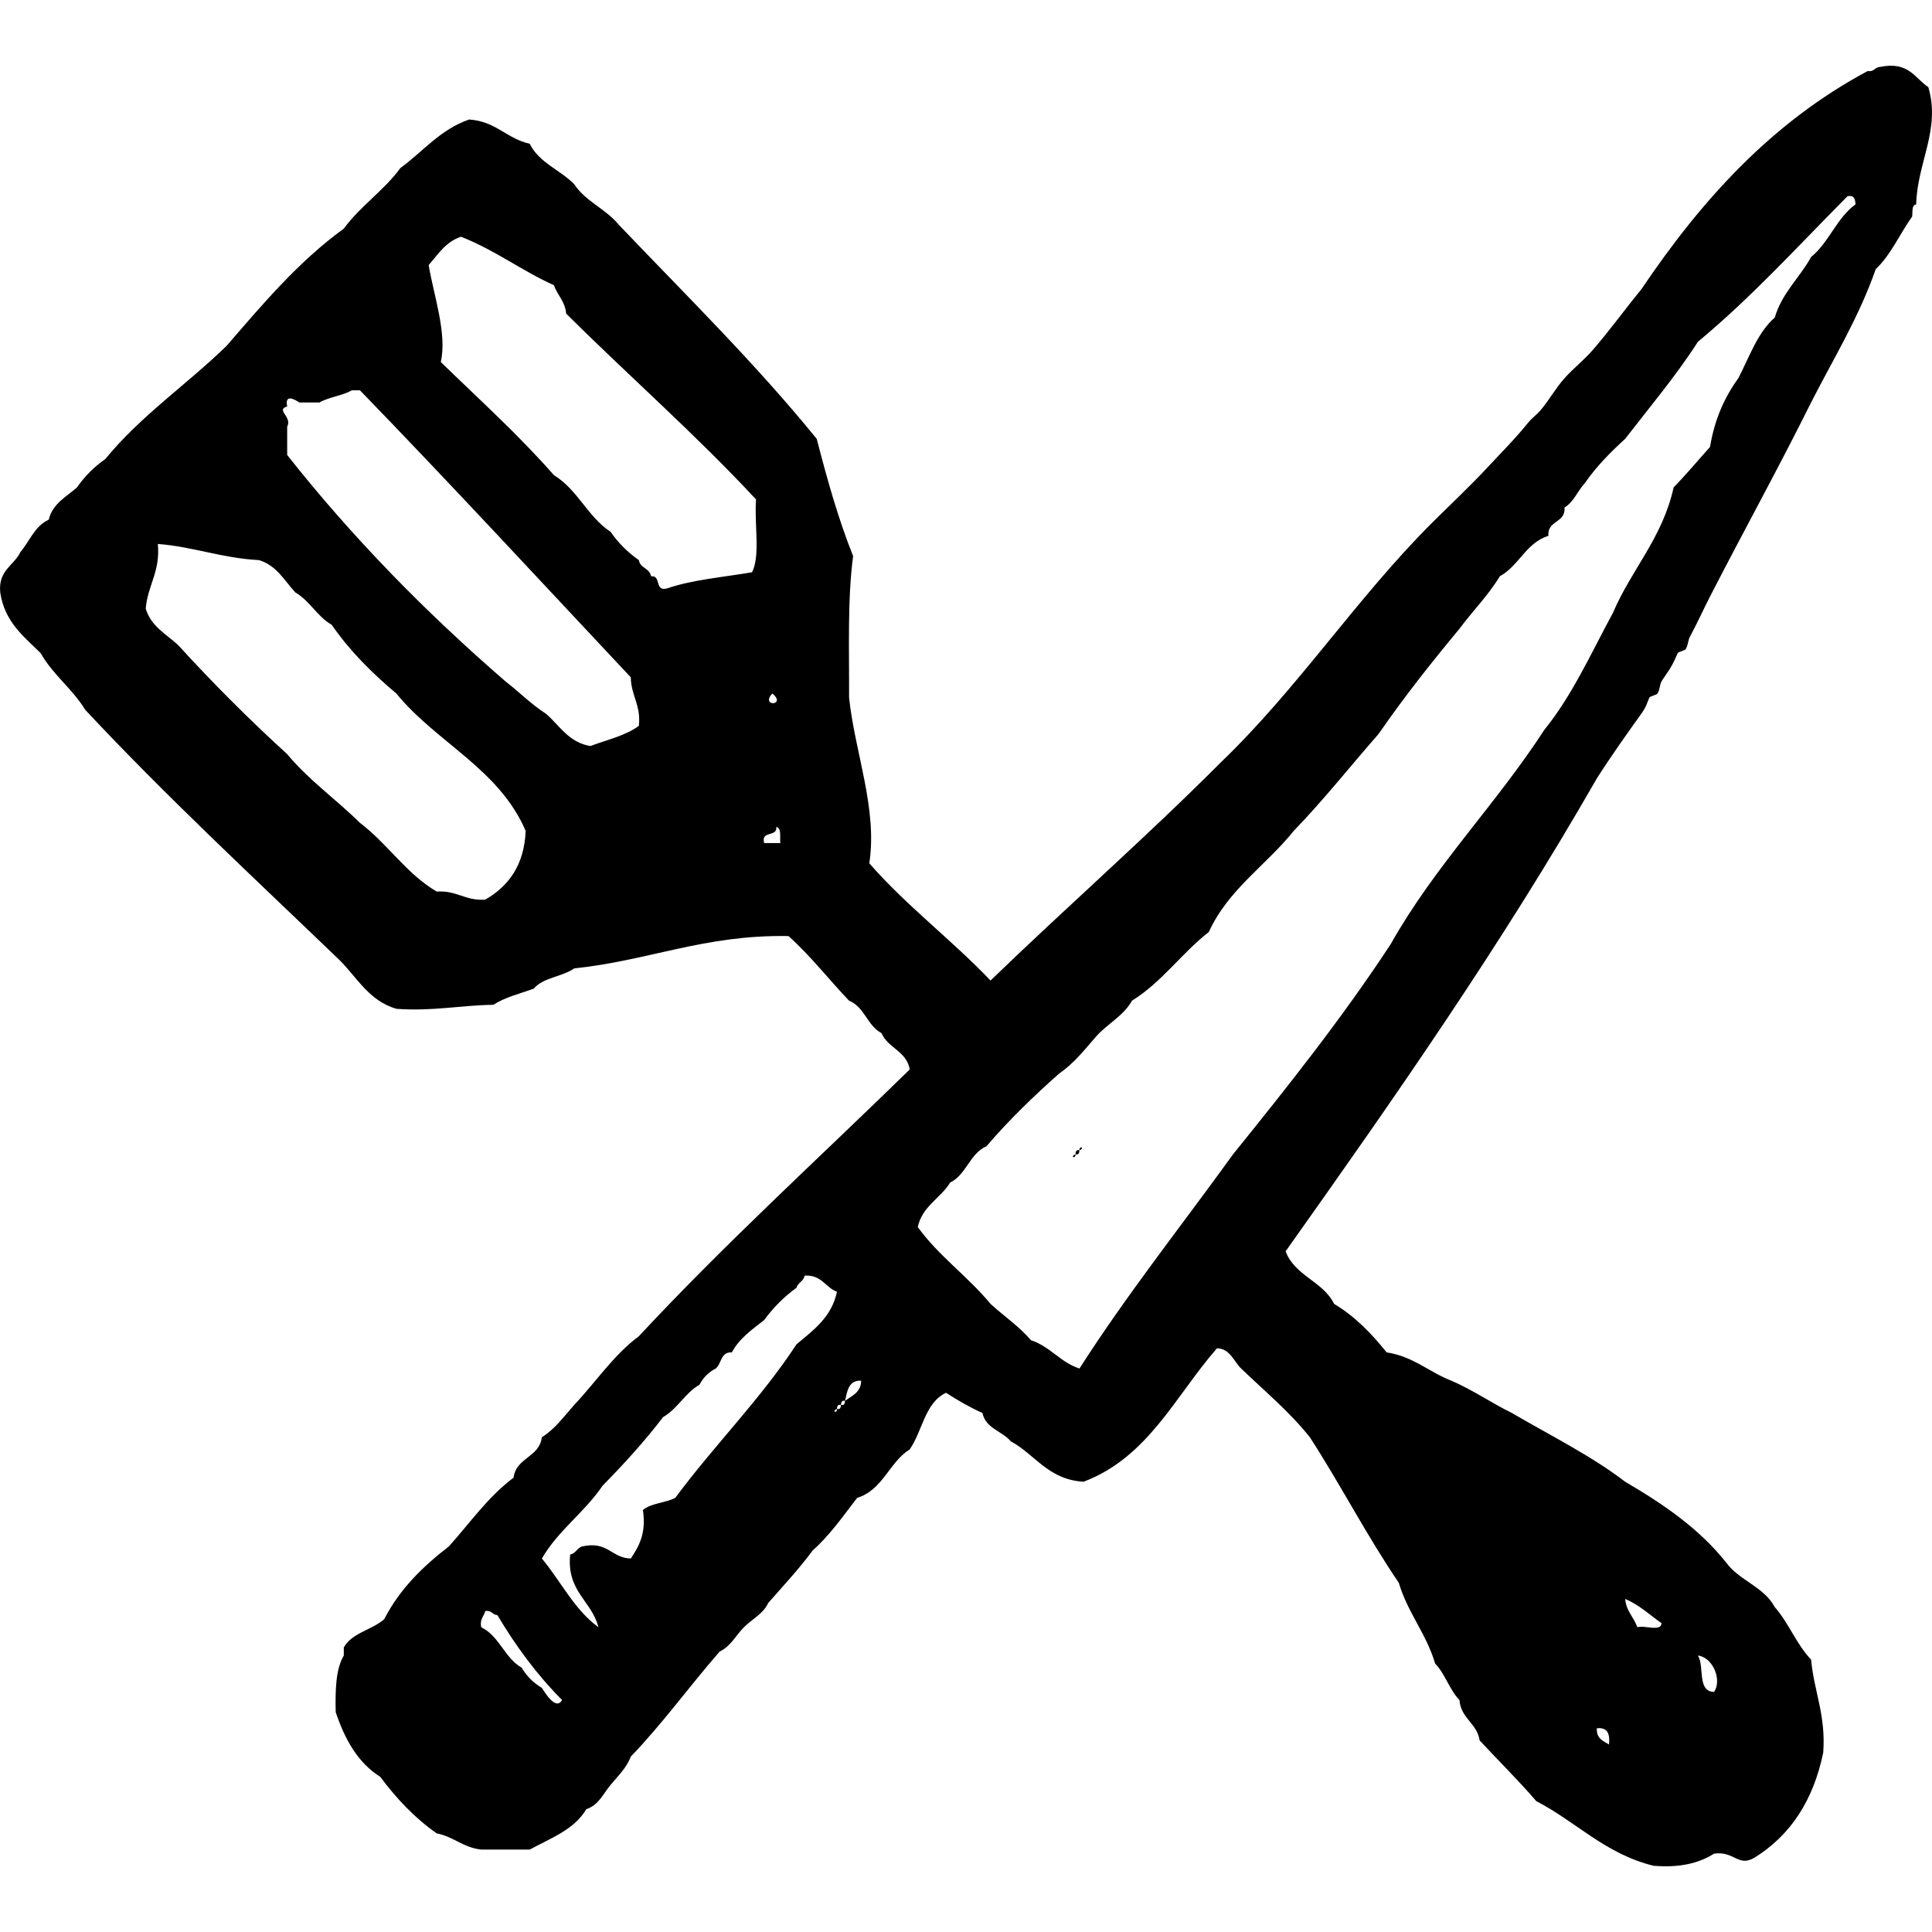
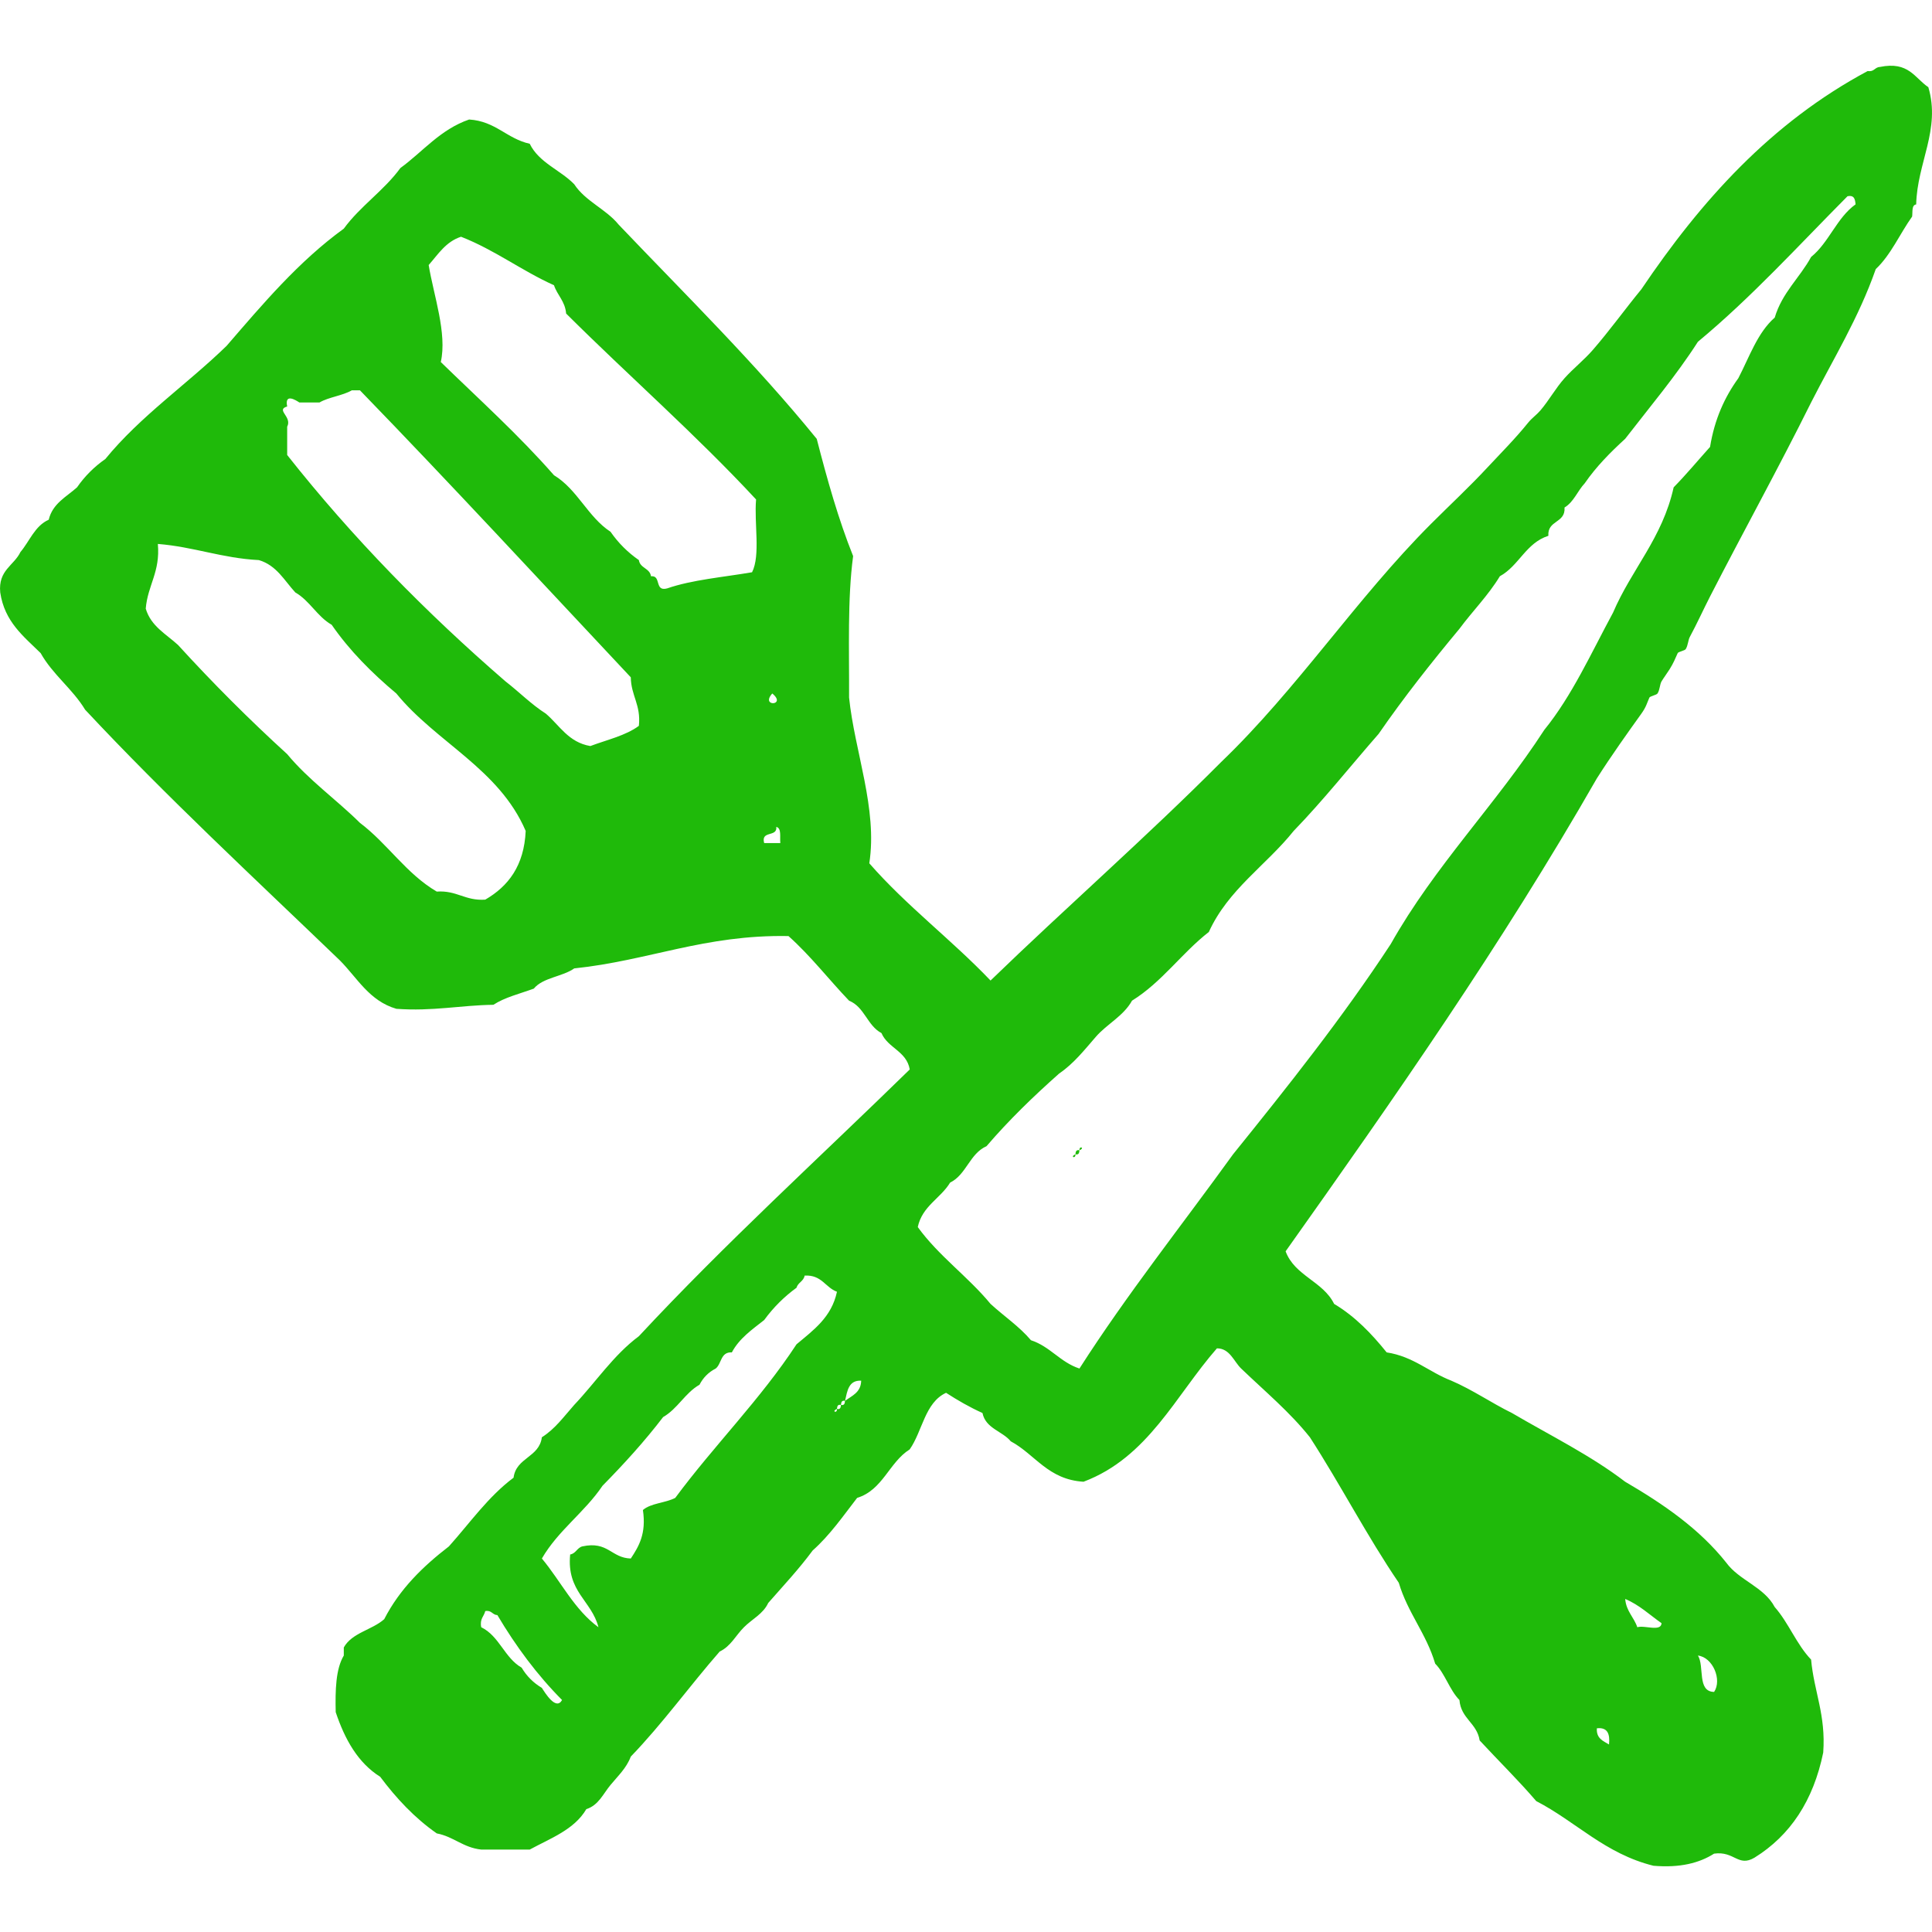
<svg xmlns="http://www.w3.org/2000/svg" version="1.1" id="Capa_1" x="0px" y="0px" viewBox="0 0 118 118" style="enable-background:new 0 0 118 118;" xml:space="preserve">
+   <style type="text/css">
+ 	.st0{fill:#1FBA0A;}
+ </style>
  <g id="_x30_606-turner-knife">
    <g>
-       <path style="fill-rule:evenodd;clip-rule:evenodd;" d="M117.776,5.324c-0.839-0.56-1.2-1.598-2.962-1.234    c-0.316,0.014-0.343,0.316-0.741,0.248c-5.897,3.154-10.18,7.924-13.825,13.33c-1.004,1.222-1.93,2.514-2.963,3.703    c-0.538,0.621-1.192,1.129-1.729,1.729c-0.548,0.613-0.946,1.352-1.48,1.975c-0.228,0.266-0.505,0.449-0.741,0.74    c-0.832,1.028-1.651,1.836-2.469,2.717c-1.121,1.207-2.295,2.295-3.457,3.456c-4.574,4.575-8.163,10.083-12.837,14.566    c-4.558,4.578-9.431,8.84-14.073,13.334c-2.371-2.486-5.143-4.568-7.405-7.161c0.514-3.33-0.896-6.827-1.235-10.122    c0.012-2.951-0.104-6.029,0.247-8.641c-0.895-2.232-1.582-4.672-2.222-7.159c-3.764-4.632-8.003-8.787-12.099-13.086    c-0.774-0.952-2.031-1.423-2.715-2.468c-0.852-0.875-2.148-1.309-2.716-2.47c-1.412-0.316-2.077-1.379-3.702-1.482    c-1.773,0.615-2.816,1.958-4.197,2.963c-1.007,1.381-2.45,2.323-3.457,3.703c-2.766,2.008-4.947,4.6-7.159,7.16    c-2.421,2.353-5.262,4.284-7.407,6.912c-0.68,0.473-1.256,1.049-1.728,1.729c-0.65,0.585-1.489,0.98-1.728,1.976    c-0.853,0.38-1.162,1.307-1.728,1.975c-0.4,0.834-1.366,1.103-1.234,2.468c0.265,1.795,1.432,2.684,2.469,3.705    c0.74,1.317,1.94,2.174,2.716,3.456c4.969,5.318,10.31,10.264,15.554,15.307c1.068,1.072,1.798,2.481,3.457,2.962    c2.218,0.162,3.898-0.217,5.925-0.246c0.695-0.457,1.626-0.678,2.469-0.988c0.555-0.679,1.746-0.722,2.469-1.234    c4.547-0.473,7.969-2.07,13.085-1.975c1.348,1.203,2.457,2.646,3.703,3.949c0.941,0.377,1.109,1.524,1.976,1.976    c0.394,0.923,1.536,1.099,1.727,2.222C50.029,70.729,44.294,75.94,39.02,81.611c-1.557,1.16-2.628,2.803-3.95,4.197    c-0.619,0.697-1.166,1.467-1.975,1.975c-0.159,1.24-1.569,1.229-1.728,2.469c-1.555,1.162-2.666,2.766-3.95,4.197    c-1.58,1.219-3.001,2.596-3.95,4.444c-0.739,0.659-1.971,0.828-2.469,1.728v0.494c-0.493,0.823-0.525,2.108-0.494,3.457    c0.558,1.665,1.353,3.092,2.717,3.949c0.987,1.316,2.098,2.51,3.455,3.457c1.036,0.197,1.602,0.867,2.717,0.987h2.962    c1.281-0.695,2.729-1.222,3.456-2.47c0.752-0.236,1.031-0.943,1.481-1.48c0.445-0.543,0.964-1.013,1.235-1.729    c1.939-2.01,3.588-4.31,5.431-6.418c0.675-0.314,0.984-0.992,1.481-1.482c0.491-0.497,1.168-0.807,1.481-1.481    c0.922-1.053,1.878-2.071,2.716-3.208c1.048-0.929,1.855-2.098,2.715-3.211c1.573-0.484,1.949-2.166,3.21-2.962    c0.781-1.112,0.926-2.86,2.222-3.456c0.699,0.453,1.429,0.875,2.223,1.234c0.198,0.953,1.206,1.097,1.728,1.728    c1.497,0.808,2.272,2.337,4.444,2.47c3.945-1.487,5.612-5.25,8.147-8.147c0.791-0.005,1.037,0.81,1.481,1.233    c1.499,1.436,2.965,2.652,4.197,4.197c1.874,2.898,3.496,6.049,5.431,8.889c0.546,1.84,1.677,3.096,2.222,4.938    c0.611,0.623,0.871,1.598,1.482,2.222c0.091,1.142,1.068,1.4,1.234,2.468c1.147,1.24,2.354,2.42,3.456,3.705    c2.44,1.262,4.193,3.212,7.159,3.949c1.618,0.137,2.799-0.164,3.704-0.74c1.248-0.172,1.462,0.841,2.468,0.246    c2.184-1.355,3.595-3.482,4.197-6.418c0.169-2.31-0.563-3.717-0.74-5.68c-0.887-0.922-1.373-2.248-2.222-3.209    c-0.655-1.238-2.166-1.619-2.963-2.715c-1.639-2.066-3.834-3.574-6.172-4.938c-2.097-1.607-4.579-2.828-6.913-4.197    c-1.27-0.623-2.381-1.406-3.703-1.976c-1.367-0.526-2.311-1.475-3.95-1.728c-0.918-1.138-1.922-2.192-3.21-2.962    c-0.675-1.382-2.407-1.709-2.962-3.211c6.625-9.339,13.196-18.733,19.009-28.884c0.899-1.411,1.89-2.798,2.717-3.951    c0.303-0.422,0.341-0.647,0.493-0.987c0.036-0.08,0.433-0.156,0.494-0.247c0.145-0.215,0.137-0.555,0.247-0.74    c0.115-0.195,0.349-0.511,0.493-0.741c0.242-0.385,0.347-0.66,0.494-0.986c0.038-0.086,0.435-0.148,0.493-0.248    c0.141-0.234,0.142-0.546,0.247-0.74c0.442-0.817,0.836-1.691,1.235-2.469c2.01-3.916,4.188-7.857,6.172-11.85    c1.36-2.673,2.905-5.16,3.95-8.147c0.932-0.878,1.468-2.153,2.222-3.21c0.038-0.29-0.042-0.701,0.247-0.74    C117.09,9.947,118.544,7.91,117.776,5.324z M47.168,42.356C48.08,43.105,46.418,43.187,47.168,42.356L47.168,42.356z     M29.638,54.947c-1.235,0.085-1.726-0.577-2.963-0.492c-1.869-1.095-3.001-2.924-4.69-4.197c-1.448-1.431-3.14-2.621-4.444-4.197    c-2.324-2.119-4.546-4.342-6.665-6.666c-0.729-0.67-1.656-1.143-1.975-2.222c0.121-1.442,0.895-2.231,0.74-3.951    c2.21,0.177,3.904,0.869,6.172,0.987c1.08,0.32,1.552,1.246,2.223,1.975c0.889,0.511,1.332,1.467,2.222,1.976    c1.111,1.605,2.475,2.958,3.95,4.197c2.439,2.993,6.271,4.593,7.899,8.394C32.012,52.877,31.044,54.131,29.638,54.947z     M39.02,44.332c-0.802,0.598-1.946,0.851-2.963,1.234c-1.337-0.227-1.873-1.254-2.715-1.976c-0.903-0.577-1.634-1.329-2.47-1.975    c-4.853-4.199-9.337-8.767-13.332-13.825v-1.729c0.322-0.613-0.724-1.025,0-1.234c-0.169-0.821,0.511-0.397,0.742-0.246h1.233    c0.573-0.333,1.402-0.41,1.975-0.742h0.494c5.592,5.766,11.042,11.672,16.542,17.529C38.545,42.502,39.154,43.047,39.02,44.332z     M45.933,34.951c-1.755,0.302-3.656,0.457-5.185,0.986c-0.794,0.218-0.339-0.812-0.987-0.74c-0.073-0.504-0.668-0.485-0.741-0.988    c-0.681-0.472-1.256-1.047-1.729-1.728c-1.392-0.912-2.02-2.588-3.456-3.456c-2.152-2.457-4.576-4.64-6.913-6.913    c0.397-1.755-0.438-4.081-0.74-5.925c0.579-0.656,1.045-1.424,1.976-1.728c2.07,0.811,3.692,2.068,5.678,2.963    c0.205,0.617,0.677,0.969,0.741,1.728c3.834,3.818,7.919,7.387,11.602,11.356C46.053,31.943,46.458,33.911,45.933,34.951z     M46.673,51.492c-0.217-0.794,0.813-0.339,0.74-0.988c0.336,0.076,0.205,0.618,0.247,0.988H46.673z M33.095,103.09    c-0.517-0.308-0.928-0.718-1.235-1.235c-1.046-0.6-1.361-1.93-2.468-2.469c-0.104-0.516,0.169-0.654,0.246-0.987    c0.398-0.069,0.426,0.233,0.741,0.247c1.134,1.91,2.431,3.658,3.95,5.185C33.96,104.498,33.298,103.403,33.095,103.09z     M48.649,82.105c-2.216,3.381-5.026,6.166-7.407,9.381c-0.594,0.312-1.492,0.318-1.975,0.741c0.215,1.448-0.25,2.219-0.74,2.962    c-1.202-0.033-1.385-1.084-2.963-0.74c-0.324,0.088-0.389,0.434-0.74,0.494c-0.223,2.279,1.307,2.807,1.728,4.443    c-1.478-1.074-2.296-2.806-3.456-4.197c0.995-1.721,2.61-2.82,3.703-4.443c1.306-1.328,2.562-2.705,3.703-4.197    c0.89-0.51,1.332-1.466,2.222-1.975c0.224-0.435,0.553-0.766,0.988-0.988c0.368-0.289,0.29-1.026,0.987-0.987    c0.455-0.86,1.239-1.394,1.975-1.976c0.555-0.761,1.214-1.42,1.976-1.974c0.087-0.324,0.435-0.388,0.494-0.74    c1.046-0.059,1.255,0.721,1.975,0.987C50.788,80.458,49.677,81.241,48.649,82.105z M51.611,85.56    c-0.014,0.151-0.037,0.293-0.247,0.248c-0.013,0.15-0.036,0.292-0.246,0.246c0.024,0.299-0.359,0.152,0,0    c0.015-0.15,0.036-0.292,0.246-0.246C51.378,85.657,51.401,85.515,51.611,85.56c0.14-0.599,0.212-1.27,0.987-1.233    C52.583,85.051,52.034,85.244,51.611,85.56z M104.692,103.337c-1.055-0.017-0.577-1.563-0.988-2.222    C104.616,101.222,105.187,102.6,104.692,103.337z M101.482,99.139c-0.031,0.546-1.048,0.105-1.481,0.247    c-0.205-0.617-0.676-0.969-0.74-1.727C100.129,98.023,100.755,98.631,101.482,99.139z M98.273,106.547    c-0.362-0.215-0.783-0.37-0.742-0.988C98.182,105.484,98.341,105.9,98.273,106.547z M110.617,15.693    c-0.697,1.278-1.771,2.18-2.222,3.703c-1.054,0.922-1.547,2.404-2.223,3.703c-0.83,1.146-1.452,2.498-1.728,4.197    c-0.739,0.824-1.449,1.679-2.223,2.469c-0.686,3.1-2.57,5-3.702,7.653c-1.33,2.456-2.5,5.071-4.197,7.159    c-2.945,4.545-6.685,8.295-9.382,13.086c-2.965,4.523-6.286,8.692-9.629,12.838c-3.139,4.35-6.458,8.519-9.382,13.084    c-1.179-0.385-1.784-1.344-2.963-1.729c-0.715-0.848-1.655-1.471-2.469-2.221c-1.376-1.668-3.166-2.924-4.443-4.691    c0.276-1.287,1.386-1.742,1.976-2.715c0.993-0.488,1.194-1.77,2.222-2.223c1.367-1.595,2.873-3.051,4.443-4.443    c0.882-0.6,1.533-1.43,2.222-2.223c0.685-0.797,1.693-1.269,2.223-2.223c1.829-1.133,3.026-2.897,4.692-4.196    c1.183-2.6,3.5-4.069,5.183-6.173c1.821-1.881,3.456-3.949,5.186-5.924c1.546-2.24,3.219-4.353,4.937-6.42    c0.805-1.088,1.754-2.031,2.468-3.209c1.172-0.641,1.589-2.033,2.963-2.469c-0.067-0.974,1.056-0.756,0.987-1.729    c0.567-0.339,0.795-1.015,1.234-1.48c0.706-1.024,1.567-1.891,2.47-2.716c1.506-1.951,3.091-3.823,4.443-5.927    c3.283-2.723,6.14-5.875,9.135-8.887c0.42-0.09,0.466,0.193,0.493,0.494C112.18,13.306,111.709,14.81,110.617,15.693z     M65.93,70.254C66.289,70.102,65.905,69.956,65.93,70.254L65.93,70.254z M65.684,70.502c0.209,0.045,0.232-0.098,0.246-0.248    C65.72,70.209,65.697,70.35,65.684,70.502z M65.684,70.502C65.325,70.653,65.709,70.799,65.684,70.502L65.684,70.502z" />
+       <path class="st0" style="fill-rule:evenodd;clip-rule:evenodd;" d="M117.776,5.324c-0.839-0.56-1.2-1.598-2.962-1.234    c-0.316,0.014-0.343,0.316-0.741,0.248c-5.897,3.154-10.18,7.924-13.825,13.33c-1.004,1.222-1.93,2.514-2.963,3.703    c-0.538,0.621-1.192,1.129-1.729,1.729c-0.548,0.613-0.946,1.352-1.48,1.975c-0.228,0.266-0.505,0.449-0.741,0.74    c-0.832,1.028-1.651,1.836-2.469,2.717c-1.121,1.207-2.295,2.295-3.457,3.456c-4.574,4.575-8.163,10.083-12.837,14.566    c-4.558,4.578-9.431,8.84-14.073,13.334c-2.371-2.486-5.143-4.568-7.405-7.161c0.514-3.33-0.896-6.827-1.235-10.122    c0.012-2.951-0.104-6.029,0.247-8.641c-0.895-2.232-1.582-4.672-2.222-7.159c-3.764-4.632-8.003-8.787-12.099-13.086    c-0.774-0.952-2.031-1.423-2.715-2.468c-0.852-0.875-2.148-1.309-2.716-2.47c-1.412-0.316-2.077-1.379-3.702-1.482    c-1.773,0.615-2.816,1.958-4.197,2.963c-1.007,1.381-2.45,2.323-3.457,3.703c-2.766,2.008-4.947,4.6-7.159,7.16    c-2.421,2.353-5.262,4.284-7.407,6.912c-0.68,0.473-1.256,1.049-1.728,1.729c-0.65,0.585-1.489,0.98-1.728,1.976    c-0.853,0.38-1.162,1.307-1.728,1.975c-0.4,0.834-1.366,1.103-1.234,2.468c0.265,1.795,1.432,2.684,2.469,3.705    c0.74,1.317,1.94,2.174,2.716,3.456c4.969,5.318,10.31,10.264,15.554,15.307c1.068,1.072,1.798,2.481,3.457,2.962    c2.218,0.162,3.898-0.217,5.925-0.246c0.695-0.457,1.626-0.678,2.469-0.988c0.555-0.679,1.746-0.722,2.469-1.234    c4.547-0.473,7.969-2.07,13.085-1.975c1.348,1.203,2.457,2.646,3.703,3.949c0.941,0.377,1.109,1.524,1.976,1.976    c0.394,0.923,1.536,1.099,1.727,2.222C50.029,70.729,44.294,75.94,39.02,81.611c-1.557,1.16-2.628,2.803-3.95,4.197    c-0.619,0.697-1.166,1.467-1.975,1.975c-0.159,1.24-1.569,1.229-1.728,2.469c-1.555,1.162-2.666,2.766-3.95,4.197    c-1.58,1.219-3.001,2.596-3.95,4.444c-0.739,0.659-1.971,0.828-2.469,1.728v0.494c-0.493,0.823-0.525,2.108-0.494,3.457    c0.558,1.665,1.353,3.092,2.717,3.949c0.987,1.316,2.098,2.51,3.455,3.457c1.036,0.197,1.602,0.867,2.717,0.987h2.962    c1.281-0.695,2.729-1.222,3.456-2.47c0.752-0.236,1.031-0.943,1.481-1.48c0.445-0.543,0.964-1.013,1.235-1.729    c1.939-2.01,3.588-4.31,5.431-6.418c0.675-0.314,0.984-0.992,1.481-1.482c0.491-0.497,1.168-0.807,1.481-1.481    c0.922-1.053,1.878-2.071,2.716-3.208c1.048-0.929,1.855-2.098,2.715-3.211c1.573-0.484,1.949-2.166,3.21-2.962    c0.781-1.112,0.926-2.86,2.222-3.456c0.699,0.453,1.429,0.875,2.223,1.234c0.198,0.953,1.206,1.097,1.728,1.728    c1.497,0.808,2.272,2.337,4.444,2.47c3.945-1.487,5.612-5.25,8.147-8.147c0.791-0.005,1.037,0.81,1.481,1.233    c1.499,1.436,2.965,2.652,4.197,4.197c1.874,2.898,3.496,6.049,5.431,8.889c0.546,1.84,1.677,3.096,2.222,4.938    c0.611,0.623,0.871,1.598,1.482,2.222c0.091,1.142,1.068,1.4,1.234,2.468c1.147,1.24,2.354,2.42,3.456,3.705    c2.44,1.262,4.193,3.212,7.159,3.949c1.618,0.137,2.799-0.164,3.704-0.74c1.248-0.172,1.462,0.841,2.468,0.246    c2.184-1.355,3.595-3.482,4.197-6.418c0.169-2.31-0.563-3.717-0.74-5.68c-0.887-0.922-1.373-2.248-2.222-3.209    c-0.655-1.238-2.166-1.619-2.963-2.715c-1.639-2.066-3.834-3.574-6.172-4.938c-2.097-1.607-4.579-2.828-6.913-4.197    c-1.27-0.623-2.381-1.406-3.703-1.976c-1.367-0.526-2.311-1.475-3.95-1.728c-0.918-1.138-1.922-2.192-3.21-2.962    c-0.675-1.382-2.407-1.709-2.962-3.211c6.625-9.339,13.196-18.733,19.009-28.884c0.899-1.411,1.89-2.798,2.717-3.951    c0.303-0.422,0.341-0.647,0.493-0.987c0.036-0.08,0.433-0.156,0.494-0.247c0.145-0.215,0.137-0.555,0.247-0.74    c0.115-0.195,0.349-0.511,0.493-0.741c0.242-0.385,0.347-0.66,0.494-0.986c0.038-0.086,0.435-0.148,0.493-0.248    c0.141-0.234,0.142-0.546,0.247-0.74c0.442-0.817,0.836-1.691,1.235-2.469c2.01-3.916,4.188-7.857,6.172-11.85    c1.36-2.673,2.905-5.16,3.95-8.147c0.932-0.878,1.468-2.153,2.222-3.21c0.038-0.29-0.042-0.701,0.247-0.74    C117.09,9.947,118.544,7.91,117.776,5.324z M47.168,42.356C48.08,43.105,46.418,43.187,47.168,42.356L47.168,42.356z     M29.638,54.947c-1.235,0.085-1.726-0.577-2.963-0.492c-1.869-1.095-3.001-2.924-4.69-4.197c-1.448-1.431-3.14-2.621-4.444-4.197    c-2.324-2.119-4.546-4.342-6.665-6.666c-0.729-0.67-1.656-1.143-1.975-2.222c0.121-1.442,0.895-2.231,0.74-3.951    c2.21,0.177,3.904,0.869,6.172,0.987c1.08,0.32,1.552,1.246,2.223,1.975c0.889,0.511,1.332,1.467,2.222,1.976    c1.111,1.605,2.475,2.958,3.95,4.197c2.439,2.993,6.271,4.593,7.899,8.394C32.012,52.877,31.044,54.131,29.638,54.947z     M39.02,44.332c-0.802,0.598-1.946,0.851-2.963,1.234c-1.337-0.227-1.873-1.254-2.715-1.976c-0.903-0.577-1.634-1.329-2.47-1.975    c-4.853-4.199-9.337-8.767-13.332-13.825v-1.729c0.322-0.613-0.724-1.025,0-1.234c-0.169-0.821,0.511-0.397,0.742-0.246h1.233    c0.573-0.333,1.402-0.41,1.975-0.742h0.494c5.592,5.766,11.042,11.672,16.542,17.529C38.545,42.502,39.154,43.047,39.02,44.332z     M45.933,34.951c-1.755,0.302-3.656,0.457-5.185,0.986c-0.794,0.218-0.339-0.812-0.987-0.74c-0.073-0.504-0.668-0.485-0.741-0.988    c-0.681-0.472-1.256-1.047-1.729-1.728c-1.392-0.912-2.02-2.588-3.456-3.456c-2.152-2.457-4.576-4.64-6.913-6.913    c0.397-1.755-0.438-4.081-0.74-5.925c0.579-0.656,1.045-1.424,1.976-1.728c2.07,0.811,3.692,2.068,5.678,2.963    c0.205,0.617,0.677,0.969,0.741,1.728c3.834,3.818,7.919,7.387,11.602,11.356C46.053,31.943,46.458,33.911,45.933,34.951z     M46.673,51.492c-0.217-0.794,0.813-0.339,0.74-0.988c0.336,0.076,0.205,0.618,0.247,0.988H46.673z M33.095,103.09    c-0.517-0.308-0.928-0.718-1.235-1.235c-1.046-0.6-1.361-1.93-2.468-2.469c-0.104-0.516,0.169-0.654,0.246-0.987    c0.398-0.069,0.426,0.233,0.741,0.247c1.134,1.91,2.431,3.658,3.95,5.185C33.96,104.498,33.298,103.403,33.095,103.09z     M48.649,82.105c-2.216,3.381-5.026,6.166-7.407,9.381c-0.594,0.312-1.492,0.318-1.975,0.741c0.215,1.448-0.25,2.219-0.74,2.962    c-1.202-0.033-1.385-1.084-2.963-0.74c-0.324,0.088-0.389,0.434-0.74,0.494c-0.223,2.279,1.307,2.807,1.728,4.443    c-1.478-1.074-2.296-2.806-3.456-4.197c0.995-1.721,2.61-2.82,3.703-4.443c1.306-1.328,2.562-2.705,3.703-4.197    c0.89-0.51,1.332-1.466,2.222-1.975c0.224-0.435,0.553-0.766,0.988-0.988c0.368-0.289,0.29-1.026,0.987-0.987    c0.455-0.86,1.239-1.394,1.975-1.976c0.555-0.761,1.214-1.42,1.976-1.974c0.087-0.324,0.435-0.388,0.494-0.74    c1.046-0.059,1.255,0.721,1.975,0.987C50.788,80.458,49.677,81.241,48.649,82.105z M51.611,85.56    c-0.014,0.151-0.037,0.293-0.247,0.248c-0.013,0.15-0.036,0.292-0.246,0.246c0.024,0.299-0.359,0.152,0,0    c0.015-0.15,0.036-0.292,0.246-0.246C51.378,85.657,51.401,85.515,51.611,85.56c0.14-0.599,0.212-1.27,0.987-1.233    C52.583,85.051,52.034,85.244,51.611,85.56z M104.692,103.337c-1.055-0.017-0.577-1.563-0.988-2.222    C104.616,101.222,105.187,102.6,104.692,103.337z M101.482,99.139c-0.031,0.546-1.048,0.105-1.481,0.247    c-0.205-0.617-0.676-0.969-0.74-1.727C100.129,98.023,100.755,98.631,101.482,99.139z M98.273,106.547    c-0.362-0.215-0.783-0.37-0.742-0.988C98.182,105.484,98.341,105.9,98.273,106.547z M110.617,15.693    c-0.697,1.278-1.771,2.18-2.222,3.703c-1.054,0.922-1.547,2.404-2.223,3.703c-0.83,1.146-1.452,2.498-1.728,4.197    c-0.739,0.824-1.449,1.679-2.223,2.469c-0.686,3.1-2.57,5-3.702,7.653c-1.33,2.456-2.5,5.071-4.197,7.159    c-2.945,4.545-6.685,8.295-9.382,13.086c-2.965,4.523-6.286,8.692-9.629,12.838c-3.139,4.35-6.458,8.519-9.382,13.084    c-1.179-0.385-1.784-1.344-2.963-1.729c-0.715-0.848-1.655-1.471-2.469-2.221c-1.376-1.668-3.166-2.924-4.443-4.691    c0.276-1.287,1.386-1.742,1.976-2.715c0.993-0.488,1.194-1.77,2.222-2.223c1.367-1.595,2.873-3.051,4.443-4.443    c0.882-0.6,1.533-1.43,2.222-2.223c0.685-0.797,1.693-1.269,2.223-2.223c1.829-1.133,3.026-2.897,4.692-4.196    c1.183-2.6,3.5-4.069,5.183-6.173c1.821-1.881,3.456-3.949,5.186-5.924c1.546-2.24,3.219-4.353,4.937-6.42    c0.805-1.088,1.754-2.031,2.468-3.209c1.172-0.641,1.589-2.033,2.963-2.469c-0.067-0.974,1.056-0.756,0.987-1.729    c0.567-0.339,0.795-1.015,1.234-1.48c0.706-1.024,1.567-1.891,2.47-2.716c1.506-1.951,3.091-3.823,4.443-5.927    c3.283-2.723,6.14-5.875,9.135-8.887c0.42-0.09,0.466,0.193,0.493,0.494C112.18,13.306,111.709,14.81,110.617,15.693z     M65.93,70.254C66.289,70.102,65.905,69.956,65.93,70.254L65.93,70.254z M65.684,70.502c0.209,0.045,0.232-0.098,0.246-0.248    C65.72,70.209,65.697,70.35,65.684,70.502z M65.684,70.502C65.325,70.653,65.709,70.799,65.684,70.502L65.684,70.502z" />
    </g>
  </g>
  <g>
</g>
  <g>
</g>
  <g>
</g>
  <g>
</g>
  <g>
</g>
  <g>
</g>
  <g>
</g>
  <g>
</g>
  <g>
</g>
  <g>
</g>
  <g>
</g>
  <g>
</g>
  <g>
</g>
  <g>
</g>
  <g>
</g>
</svg>
